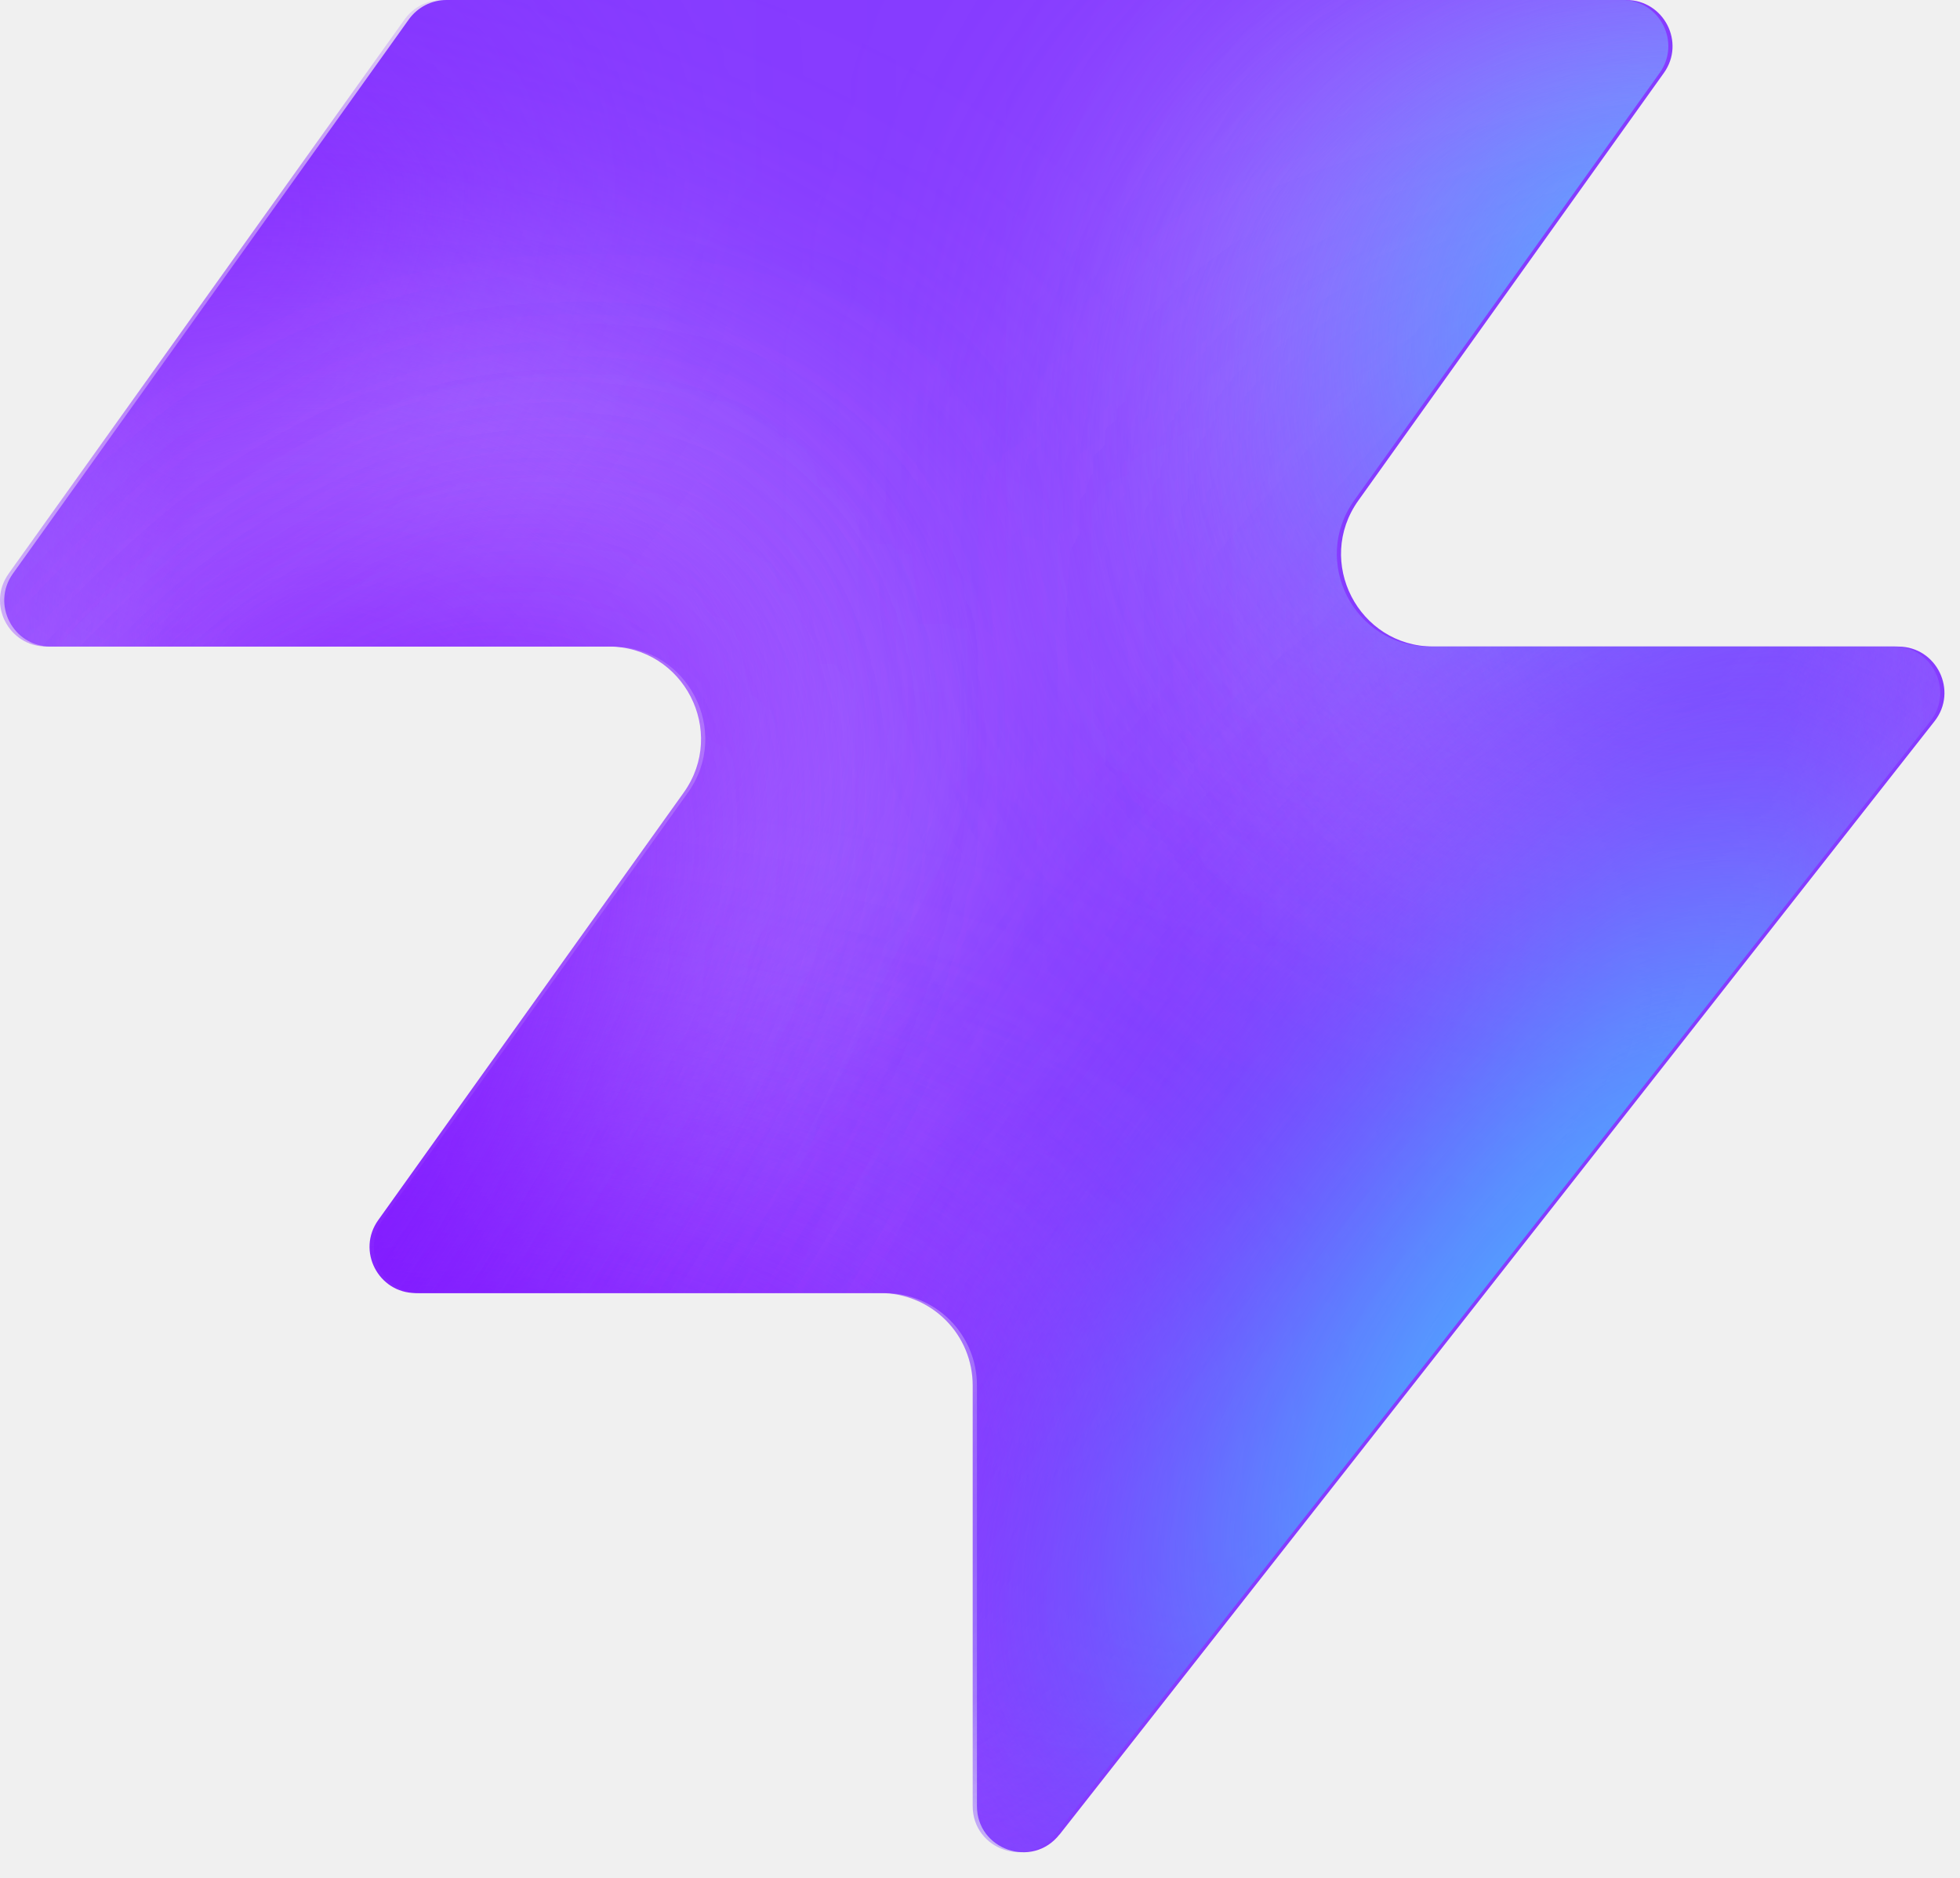
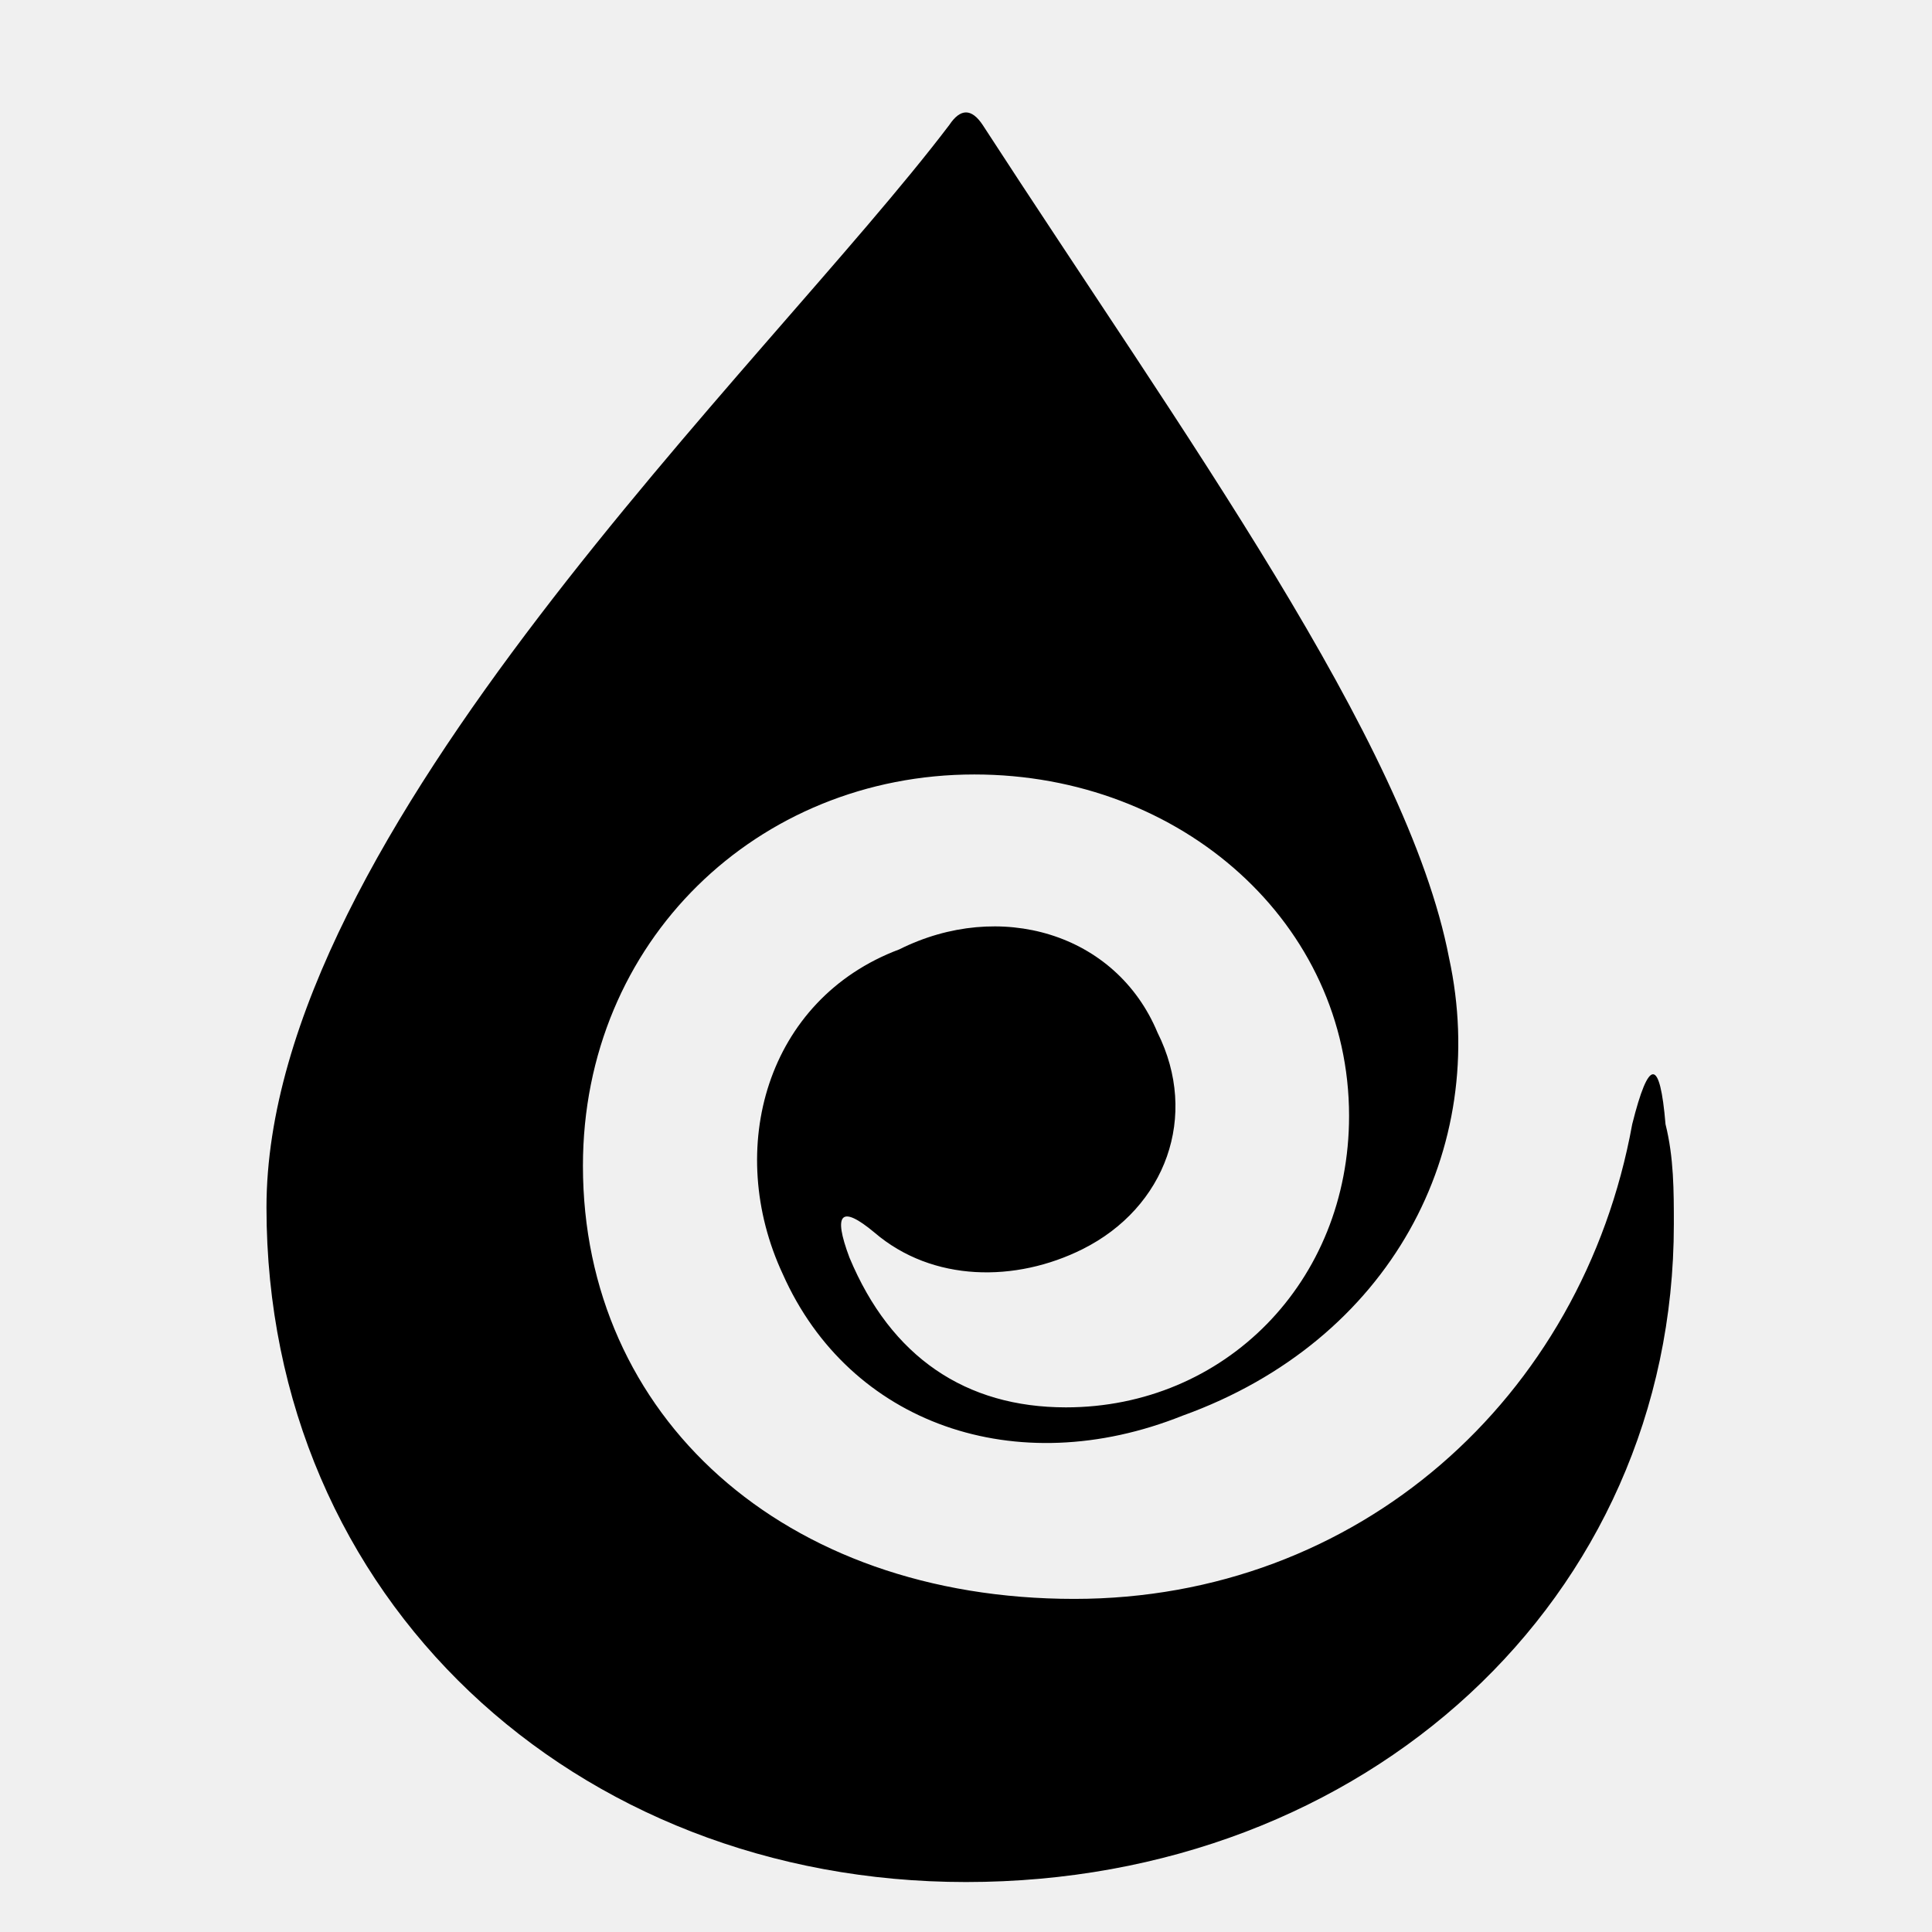
- <svg xmlns="http://www.w3.org/2000/svg" width="48" height="46" fill="none" viewBox="0 0 48 46">
-   <path fill="#863bff" d="M25.946 44.938c-.664.845-2.021.375-2.021-.698V33.937a2.26 2.26 0 0 0-2.262-2.262H10.287c-.92 0-1.456-1.04-.92-1.788l7.48-10.471c1.07-1.497 0-3.578-1.842-3.578H1.237c-.92 0-1.456-1.04-.92-1.788L10.013.474c.214-.297.556-.474.92-.474h28.894c.92 0 1.456 1.04.92 1.788l-7.48 10.471c-1.07 1.498 0 3.579 1.842 3.579h11.377c.943 0 1.473 1.088.89 1.83L25.947 44.94z" style="fill:#863bff;fill:color(display-p3 .525 .23 1);fill-opacity:1" />
-   <mask id="a" width="48" height="46" x="0" y="0" maskUnits="userSpaceOnUse" style="mask-type:alpha">
-     <path fill="#000" d="M25.842 44.938c-.664.844-2.021.375-2.021-.698V33.937a2.26 2.26 0 0 0-2.262-2.262H10.183c-.92 0-1.456-1.04-.92-1.788l7.48-10.471c1.07-1.498 0-3.579-1.842-3.579H1.133c-.92 0-1.456-1.04-.92-1.787L9.91.473c.214-.297.556-.474.92-.474h28.894c.92 0 1.456 1.04.92 1.788l-7.48 10.471c-1.07 1.498 0 3.578 1.842 3.578h11.377c.943 0 1.473 1.088.89 1.832L25.843 44.94z" style="fill:#000;fill-opacity:1" />
-   </mask>
-   <g mask="url(#a)">
-     <g filter="url(#b)">
-       <ellipse cx="5.508" cy="14.704" fill="#ede6ff" rx="5.508" ry="14.704" style="fill:#ede6ff;fill:color(display-p3 .927 .903 1);fill-opacity:1" transform="matrix(.00324 1 1 -.00324 -4.47 31.516)" />
-     </g>
-     <g filter="url(#c)">
-       <ellipse cx="10.399" cy="29.851" fill="#ede6ff" rx="10.399" ry="29.851" style="fill:#ede6ff;fill:color(display-p3 .927 .903 1);fill-opacity:1" transform="matrix(.00324 1 1 -.00324 -39.328 7.883)" />
-     </g>
-     <g filter="url(#d)">
-       <ellipse cx="5.508" cy="30.487" fill="#7e14ff" rx="5.508" ry="30.487" style="fill:#7e14ff;fill:color(display-p3 .492 .077 1);fill-opacity:1" transform="rotate(89.814 -25.913 -14.639)scale(1 -1)" />
-     </g>
-     <g filter="url(#e)">
-       <ellipse cx="5.508" cy="30.599" fill="#7e14ff" rx="5.508" ry="30.599" style="fill:#7e14ff;fill:color(display-p3 .492 .077 1);fill-opacity:1" transform="rotate(89.814 -32.644 -3.334)scale(1 -1)" />
-     </g>
-     <g filter="url(#f)">
-       <ellipse cx="5.508" cy="30.599" fill="#7e14ff" rx="5.508" ry="30.599" style="fill:#7e14ff;fill:color(display-p3 .492 .077 1);fill-opacity:1" transform="matrix(.00324 1 1 -.00324 -34.34 30.47)" />
-     </g>
-     <g filter="url(#g)">
-       <ellipse cx="14.072" cy="22.078" fill="#ede6ff" rx="14.072" ry="22.078" style="fill:#ede6ff;fill:color(display-p3 .927 .903 1);fill-opacity:1" transform="rotate(93.35 24.506 48.493)scale(-1 1)" />
-     </g>
-     <g filter="url(#h)">
-       <ellipse cx="3.47" cy="21.501" fill="#7e14ff" rx="3.47" ry="21.501" style="fill:#7e14ff;fill:color(display-p3 .492 .077 1);fill-opacity:1" transform="rotate(89.009 28.708 47.59)scale(-1 1)" />
-     </g>
-     <g filter="url(#i)">
-       <ellipse cx="3.47" cy="21.501" fill="#7e14ff" rx="3.47" ry="21.501" style="fill:#7e14ff;fill:color(display-p3 .492 .077 1);fill-opacity:1" transform="rotate(89.009 28.708 47.59)scale(-1 1)" />
-     </g>
-     <g filter="url(#j)">
-       <ellipse cx=".387" cy="8.972" fill="#7e14ff" rx="4.407" ry="29.108" style="fill:#7e14ff;fill:color(display-p3 .492 .077 1);fill-opacity:1" transform="rotate(39.51 .387 8.972)" />
-     </g>
-     <g filter="url(#k)">
-       <ellipse cx="47.523" cy="-6.092" fill="#7e14ff" rx="4.407" ry="29.108" style="fill:#7e14ff;fill:color(display-p3 .492 .077 1);fill-opacity:1" transform="rotate(37.892 47.523 -6.092)" />
-     </g>
-     <g filter="url(#l)">
-       <ellipse cx="41.412" cy="6.333" fill="#47bfff" rx="5.971" ry="9.665" style="fill:#47bfff;fill:color(display-p3 .28 .748 1);fill-opacity:1" transform="rotate(37.892 41.412 6.333)" />
-     </g>
-     <g filter="url(#m)">
-       <ellipse cx="-1.879" cy="38.332" fill="#7e14ff" rx="4.407" ry="29.108" style="fill:#7e14ff;fill:color(display-p3 .492 .077 1);fill-opacity:1" transform="rotate(37.892 -1.88 38.332)" />
-     </g>
-     <g filter="url(#n)">
-       <ellipse cx="-1.879" cy="38.332" fill="#7e14ff" rx="4.407" ry="29.108" style="fill:#7e14ff;fill:color(display-p3 .492 .077 1);fill-opacity:1" transform="rotate(37.892 -1.88 38.332)" />
-     </g>
-     <g filter="url(#o)">
-       <ellipse cx="35.651" cy="29.907" fill="#7e14ff" rx="4.407" ry="29.108" style="fill:#7e14ff;fill:color(display-p3 .492 .077 1);fill-opacity:1" transform="rotate(37.892 35.651 29.907)" />
-     </g>
-     <g filter="url(#p)">
-       <ellipse cx="38.418" cy="32.4" fill="#47bfff" rx="5.971" ry="15.297" style="fill:#47bfff;fill:color(display-p3 .28 .748 1);fill-opacity:1" transform="rotate(37.892 38.418 32.4)" />
-     </g>
-   </g>
-   <defs>
-     <filter id="b" width="60.045" height="41.654" x="-19.77" y="16.149" color-interpolation-filters="sRGB" filterUnits="userSpaceOnUse">
-       <feFlood flood-opacity="0" result="BackgroundImageFix" />
-       <feBlend in="SourceGraphic" in2="BackgroundImageFix" result="shape" />
-       <feGaussianBlur result="effect1_foregroundBlur_2002_17158" stdDeviation="7.659" />
-     </filter>
-     <filter id="c" width="90.34" height="51.437" x="-54.613" y="-7.533" color-interpolation-filters="sRGB" filterUnits="userSpaceOnUse">
-       <feFlood flood-opacity="0" result="BackgroundImageFix" />
-       <feBlend in="SourceGraphic" in2="BackgroundImageFix" result="shape" />
-       <feGaussianBlur result="effect1_foregroundBlur_2002_17158" stdDeviation="7.659" />
-     </filter>
-     <filter id="d" width="79.355" height="29.4" x="-49.64" y="2.03" color-interpolation-filters="sRGB" filterUnits="userSpaceOnUse">
-       <feFlood flood-opacity="0" result="BackgroundImageFix" />
-       <feBlend in="SourceGraphic" in2="BackgroundImageFix" result="shape" />
-       <feGaussianBlur result="effect1_foregroundBlur_2002_17158" stdDeviation="4.596" />
-     </filter>
-     <filter id="e" width="79.579" height="29.4" x="-45.045" y="20.029" color-interpolation-filters="sRGB" filterUnits="userSpaceOnUse">
-       <feFlood flood-opacity="0" result="BackgroundImageFix" />
-       <feBlend in="SourceGraphic" in2="BackgroundImageFix" result="shape" />
-       <feGaussianBlur result="effect1_foregroundBlur_2002_17158" stdDeviation="4.596" />
-     </filter>
-     <filter id="f" width="79.579" height="29.4" x="-43.513" y="21.178" color-interpolation-filters="sRGB" filterUnits="userSpaceOnUse">
-       <feFlood flood-opacity="0" result="BackgroundImageFix" />
-       <feBlend in="SourceGraphic" in2="BackgroundImageFix" result="shape" />
-       <feGaussianBlur result="effect1_foregroundBlur_2002_17158" stdDeviation="4.596" />
-     </filter>
-     <filter id="g" width="74.749" height="58.852" x="15.756" y="-17.901" color-interpolation-filters="sRGB" filterUnits="userSpaceOnUse">
-       <feFlood flood-opacity="0" result="BackgroundImageFix" />
-       <feBlend in="SourceGraphic" in2="BackgroundImageFix" result="shape" />
-       <feGaussianBlur result="effect1_foregroundBlur_2002_17158" stdDeviation="7.659" />
-     </filter>
-     <filter id="h" width="61.377" height="25.362" x="23.548" y="2.284" color-interpolation-filters="sRGB" filterUnits="userSpaceOnUse">
-       <feFlood flood-opacity="0" result="BackgroundImageFix" />
-       <feBlend in="SourceGraphic" in2="BackgroundImageFix" result="shape" />
-       <feGaussianBlur result="effect1_foregroundBlur_2002_17158" stdDeviation="4.596" />
-     </filter>
-     <filter id="i" width="61.377" height="25.362" x="23.548" y="2.284" color-interpolation-filters="sRGB" filterUnits="userSpaceOnUse">
-       <feFlood flood-opacity="0" result="BackgroundImageFix" />
-       <feBlend in="SourceGraphic" in2="BackgroundImageFix" result="shape" />
-       <feGaussianBlur result="effect1_foregroundBlur_2002_17158" stdDeviation="4.596" />
-     </filter>
-     <filter id="j" width="56.045" height="63.649" x="-27.636" y="-22.853" color-interpolation-filters="sRGB" filterUnits="userSpaceOnUse">
-       <feFlood flood-opacity="0" result="BackgroundImageFix" />
-       <feBlend in="SourceGraphic" in2="BackgroundImageFix" result="shape" />
-       <feGaussianBlur result="effect1_foregroundBlur_2002_17158" stdDeviation="4.596" />
-     </filter>
-     <filter id="k" width="54.814" height="64.646" x="20.116" y="-38.415" color-interpolation-filters="sRGB" filterUnits="userSpaceOnUse">
-       <feFlood flood-opacity="0" result="BackgroundImageFix" />
-       <feBlend in="SourceGraphic" in2="BackgroundImageFix" result="shape" />
-       <feGaussianBlur result="effect1_foregroundBlur_2002_17158" stdDeviation="4.596" />
-     </filter>
-     <filter id="l" width="33.541" height="35.313" x="24.641" y="-11.323" color-interpolation-filters="sRGB" filterUnits="userSpaceOnUse">
-       <feFlood flood-opacity="0" result="BackgroundImageFix" />
-       <feBlend in="SourceGraphic" in2="BackgroundImageFix" result="shape" />
-       <feGaussianBlur result="effect1_foregroundBlur_2002_17158" stdDeviation="4.596" />
-     </filter>
-     <filter id="m" width="54.814" height="64.646" x="-29.286" y="6.009" color-interpolation-filters="sRGB" filterUnits="userSpaceOnUse">
-       <feFlood flood-opacity="0" result="BackgroundImageFix" />
-       <feBlend in="SourceGraphic" in2="BackgroundImageFix" result="shape" />
-       <feGaussianBlur result="effect1_foregroundBlur_2002_17158" stdDeviation="4.596" />
-     </filter>
-     <filter id="n" width="54.814" height="64.646" x="-29.286" y="6.009" color-interpolation-filters="sRGB" filterUnits="userSpaceOnUse">
-       <feFlood flood-opacity="0" result="BackgroundImageFix" />
-       <feBlend in="SourceGraphic" in2="BackgroundImageFix" result="shape" />
-       <feGaussianBlur result="effect1_foregroundBlur_2002_17158" stdDeviation="4.596" />
-     </filter>
-     <filter id="o" width="54.814" height="64.646" x="8.244" y="-2.416" color-interpolation-filters="sRGB" filterUnits="userSpaceOnUse">
-       <feFlood flood-opacity="0" result="BackgroundImageFix" />
-       <feBlend in="SourceGraphic" in2="BackgroundImageFix" result="shape" />
-       <feGaussianBlur result="effect1_foregroundBlur_2002_17158" stdDeviation="4.596" />
-     </filter>
-     <filter id="p" width="39.409" height="43.623" x="18.713" y="10.588" color-interpolation-filters="sRGB" filterUnits="userSpaceOnUse">
-       <feFlood flood-opacity="0" result="BackgroundImageFix" />
-       <feBlend in="SourceGraphic" in2="BackgroundImageFix" result="shape" />
-       <feGaussianBlur result="effect1_foregroundBlur_2002_17158" stdDeviation="4.596" />
-     </filter>
-   </defs>
+ <svg xmlns="http://www.w3.org/2000/svg" width="232" height="232" viewBox="12 8 232 232" role="img" aria-labelledby="title">
+   <style>
+     path { fill: #000; }
+     @media (prefers-color-scheme: dark) { path { fill: #fff; } }
+   </style>
+   <path d="M126 23 Q128 20 130 23 C154 60 181 97 186 123 C191 146 179 169 154 178 C134 186 114 179 106 161 C99 146 104 128 120 122 C132 116 146 120 151 132 C156 142 152 153 142 158 C134 162 124 162 117 156 Q111 151 114 159 C119 171 128 177 140 177 C159 177 174 162 174 142 C174 119 154 101 129 101 C103 101 82 121 82 148 C82 178 106 200 141 200 C175 200 202 176 208 143 Q211 131 212 143 C213 147 213 151 213 155 C213 200 176 234 128 234 C81 234 44 200 44 153 C44 108 104 52 126 23 Z" />
</svg>
